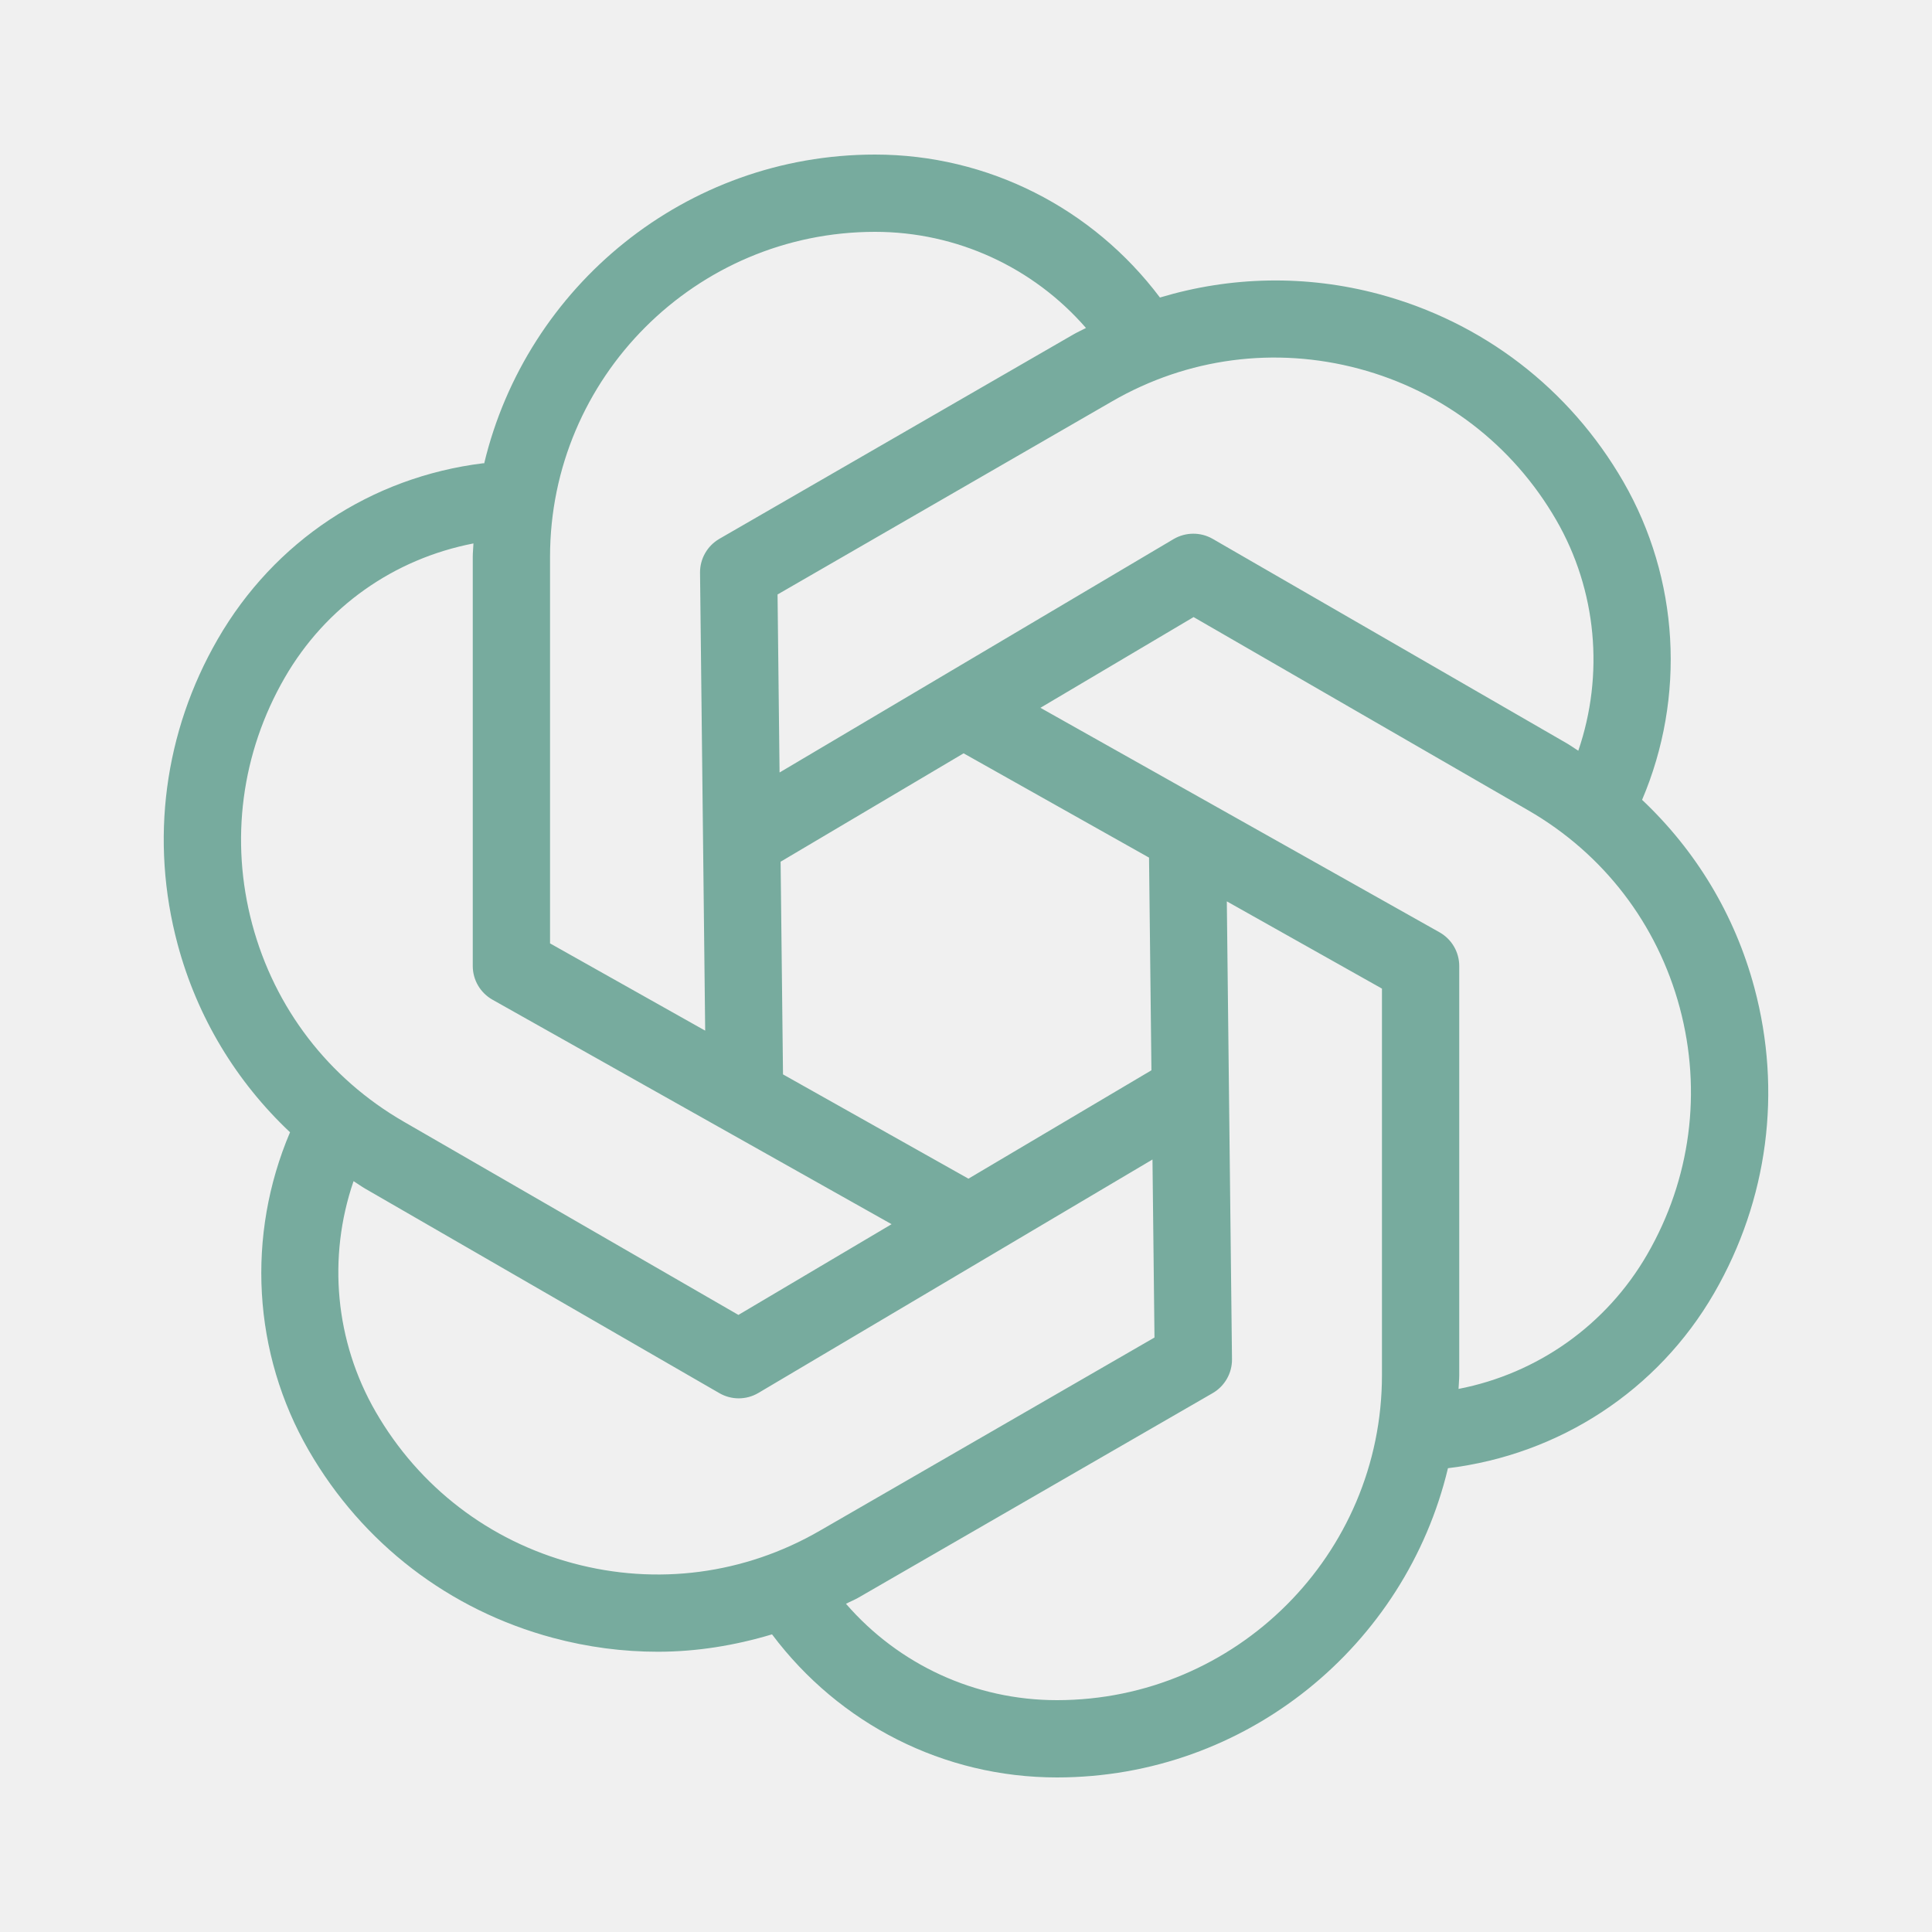
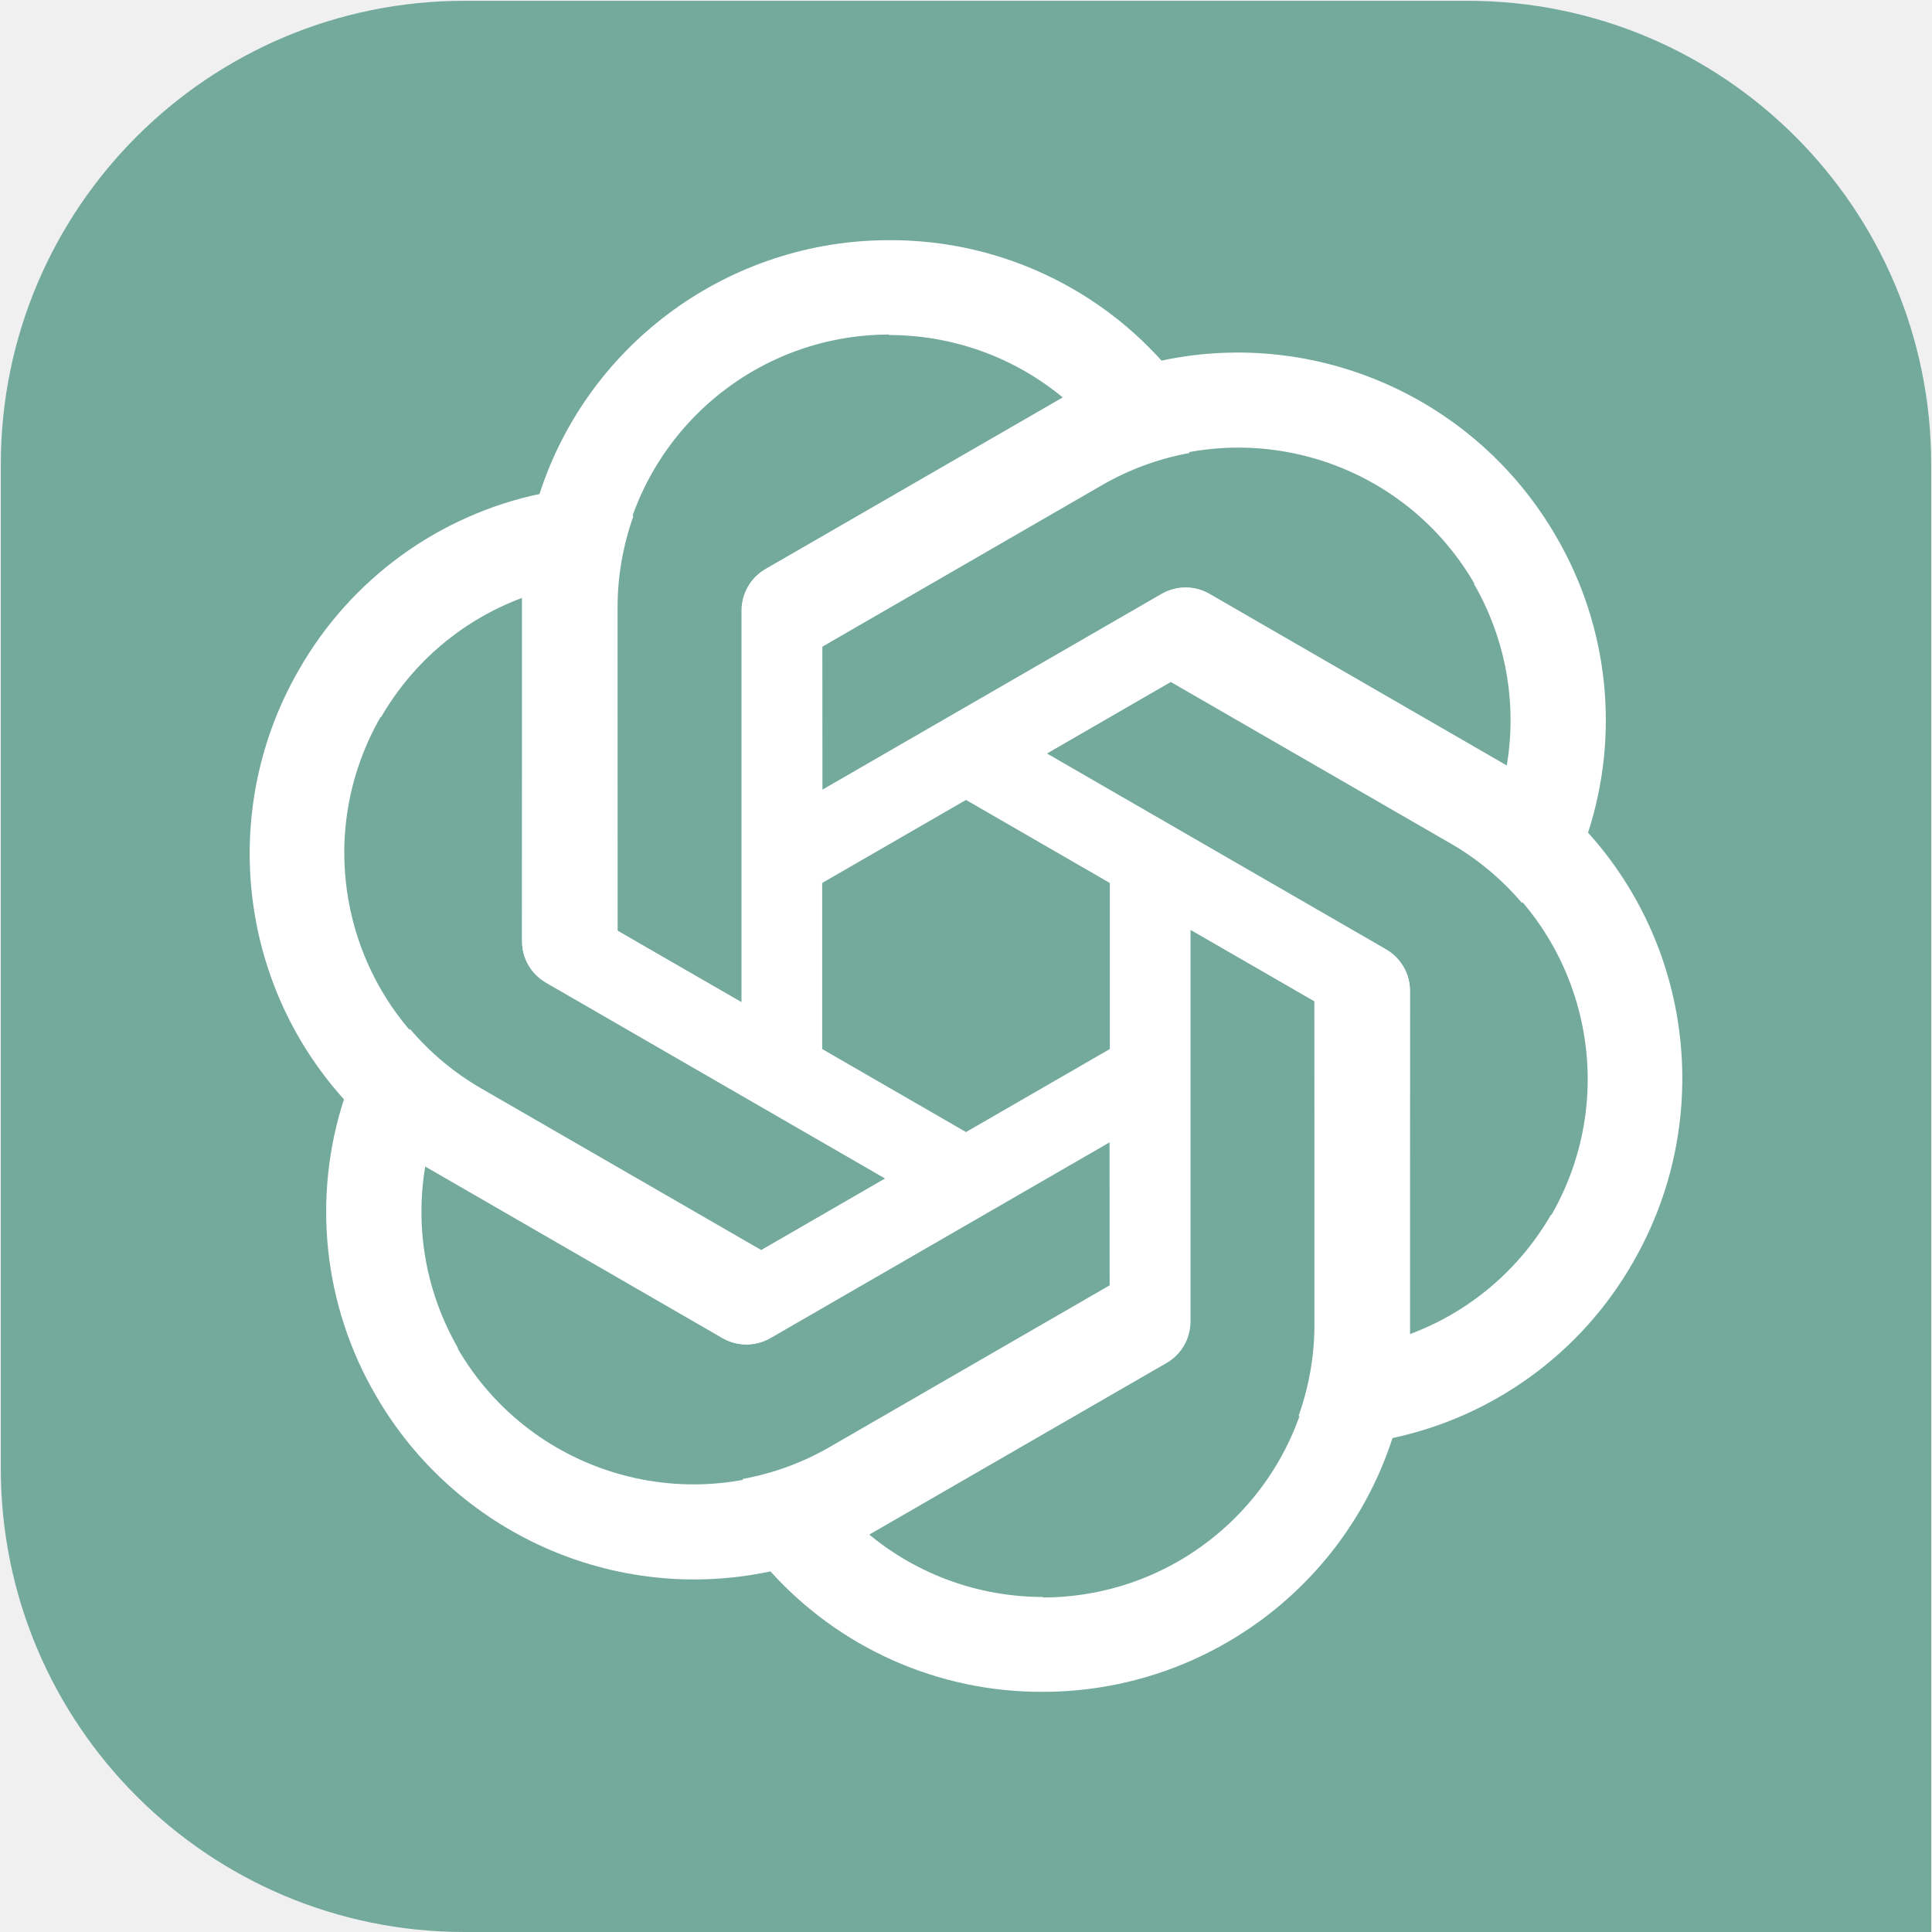
- <svg xmlns="http://www.w3.org/2000/svg" viewBox="0,0,256,256" width="50px" height="50px">
-   <g fill="#77ab9e" fill-rule="nonzero" stroke="none" stroke-width="1" stroke-linecap="butt" stroke-linejoin="miter" stroke-miterlimit="10" stroke-dasharray="" stroke-dashoffset="0" font-family="none" font-weight="none" font-size="none" text-anchor="none" style="mix-blend-mode: normal">
-     <g transform="scale(5.12,5.12)">
-       <path d="M45.403,25.562c-0.506,-1.89 -1.518,-3.553 -2.906,-4.862c1.134,-2.665 0.963,-5.724 -0.487,-8.237c-1.391,-2.408 -3.636,-4.131 -6.322,-4.851c-1.891,-0.506 -3.839,-0.462 -5.669,0.088c-1.743,-2.318 -4.457,-3.7 -7.372,-3.7c-4.906,0 -9.021,3.416 -10.116,7.991c-0.01,0.001 -0.019,-0.003 -0.029,-0.002c-2.902,0.36 -5.404,2.019 -6.865,4.549c-1.391,2.408 -1.76,5.214 -1.04,7.9c0.507,1.891 1.519,3.556 2.909,4.865c-1.134,2.666 -0.97,5.714 0.484,8.234c1.391,2.408 3.636,4.131 6.322,4.851c0.896,0.24 1.807,0.359 2.711,0.359c1.003,0 1.995,-0.161 2.957,-0.45c1.742,2.322 4.445,3.703 7.373,3.703c4.911,0 9.028,-3.422 10.12,-8.003c2.88,-0.35 5.431,-2.006 6.891,-4.535c1.39,-2.408 1.759,-5.214 1.039,-7.9zM35.17,9.543c2.171,0.581 3.984,1.974 5.107,3.919c1.049,1.817 1.243,4 0.569,5.967c-0.099,-0.062 -0.193,-0.131 -0.294,-0.19l-9.169,-5.294c-0.312,-0.179 -0.698,-0.177 -1.01,0.006l-10.198,6.041l-0.052,-4.607l8.663,-5.001c1.947,-1.124 4.214,-1.421 6.384,-0.841zM29.737,22.195l0.062,5.504l-4.736,2.805l-4.799,-2.699l-0.062,-5.504l4.736,-2.805zM14.235,14.412c0,-4.639 3.774,-8.412 8.412,-8.412c2.109,0 4.092,0.916 5.458,2.488c-0.105,0.056 -0.214,0.103 -0.318,0.163l-9.17,5.294c-0.312,0.181 -0.504,0.517 -0.5,0.877l0.133,11.851l-4.015,-2.258zM6.528,23.921c-0.581,-2.17 -0.282,-4.438 0.841,-6.383c1.06,-1.836 2.823,-3.074 4.884,-3.474c-0.004,0.116 -0.018,0.23 -0.018,0.348v10.588c0,0.361 0.195,0.694 0.51,0.872l10.329,5.81l-3.964,2.348l-8.662,-5.002c-1.946,-1.123 -3.338,-2.936 -3.92,-5.107zM14.83,40.457c-2.171,-0.581 -3.984,-1.974 -5.107,-3.919c-1.053,-1.824 -1.249,-4.001 -0.573,-5.97c0.101,0.063 0.196,0.133 0.299,0.193l9.169,5.294c0.154,0.089 0.327,0.134 0.5,0.134c0.177,0 0.353,-0.047 0.51,-0.14l10.198,-6.041l0.052,4.607l-8.663,5.001c-1.946,1.125 -4.214,1.424 -6.385,0.841zM35.765,35.588c0,4.639 -3.773,8.412 -8.412,8.412c-2.119,0 -4.094,-0.919 -5.459,-2.494c0.105,-0.056 0.216,-0.098 0.32,-0.158l9.17,-5.294c0.312,-0.181 0.504,-0.517 0.5,-0.877l-0.134,-11.85l4.015,2.258zM42.631,32.462c-1.056,1.83 -2.84,3.086 -4.884,3.483c0.004,-0.12 0.018,-0.237 0.018,-0.357v-10.588c0,-0.361 -0.195,-0.694 -0.51,-0.872l-10.329,-5.81l3.964,-2.348l8.662,5.002c1.946,1.123 3.338,2.937 3.92,5.107c0.581,2.17 0.282,4.438 -0.841,6.383z" />
-     </g>
-   </g>
+ <svg xmlns="http://www.w3.org/2000/svg" xmlns:xlink="http://www.w3.org/1999/xlink" viewBox="0 0 2406 2406">
+   <path d="M1 578.4C1 259.5 259.5 1 578.4 1h1249.1c319 0 577.5 258.5 577.5 577.4V2406H578.4C259.5 2406 1 2147.5 1 1828.6V578.4z" fill="#74aa9c" />
+   <path id="a" d="M1107.3 299.1c-197.999 0-373.9 127.3-435.2 315.3L650 743.5v427.9c0 21.4 11 40.4 29.4 51.4l344.5 198.515V833.3h.1v-27.9L1372.7 604c33.715-19.52 70.44-32.857 108.47-39.828L1447.6 450.3C1361 353.5 1237.1 298.5 1107.3 299.1zm0 117.5-.6.6c79.699 0 156.3 27.5 217.6 78.4-2.5 1.2-7.4 4.3-11 6.1L952.8 709.3c-18.4 10.4-29.4 30-29.4 51.4V1248l-155.1-89.4V755.8c-.1-187.099 151.601-338.9 339-339.2z" fill="#fff" />
+   <use xlink:href="#a" transform="rotate(60 1203 1203)" />
+   <use xlink:href="#a" transform="rotate(120 1203 1203)" />
+   <use xlink:href="#a" transform="rotate(180 1203 1203)" />
+   <use xlink:href="#a" transform="rotate(240 1203 1203)" />
+   <use xlink:href="#a" transform="rotate(300 1203 1203)" />
</svg>
